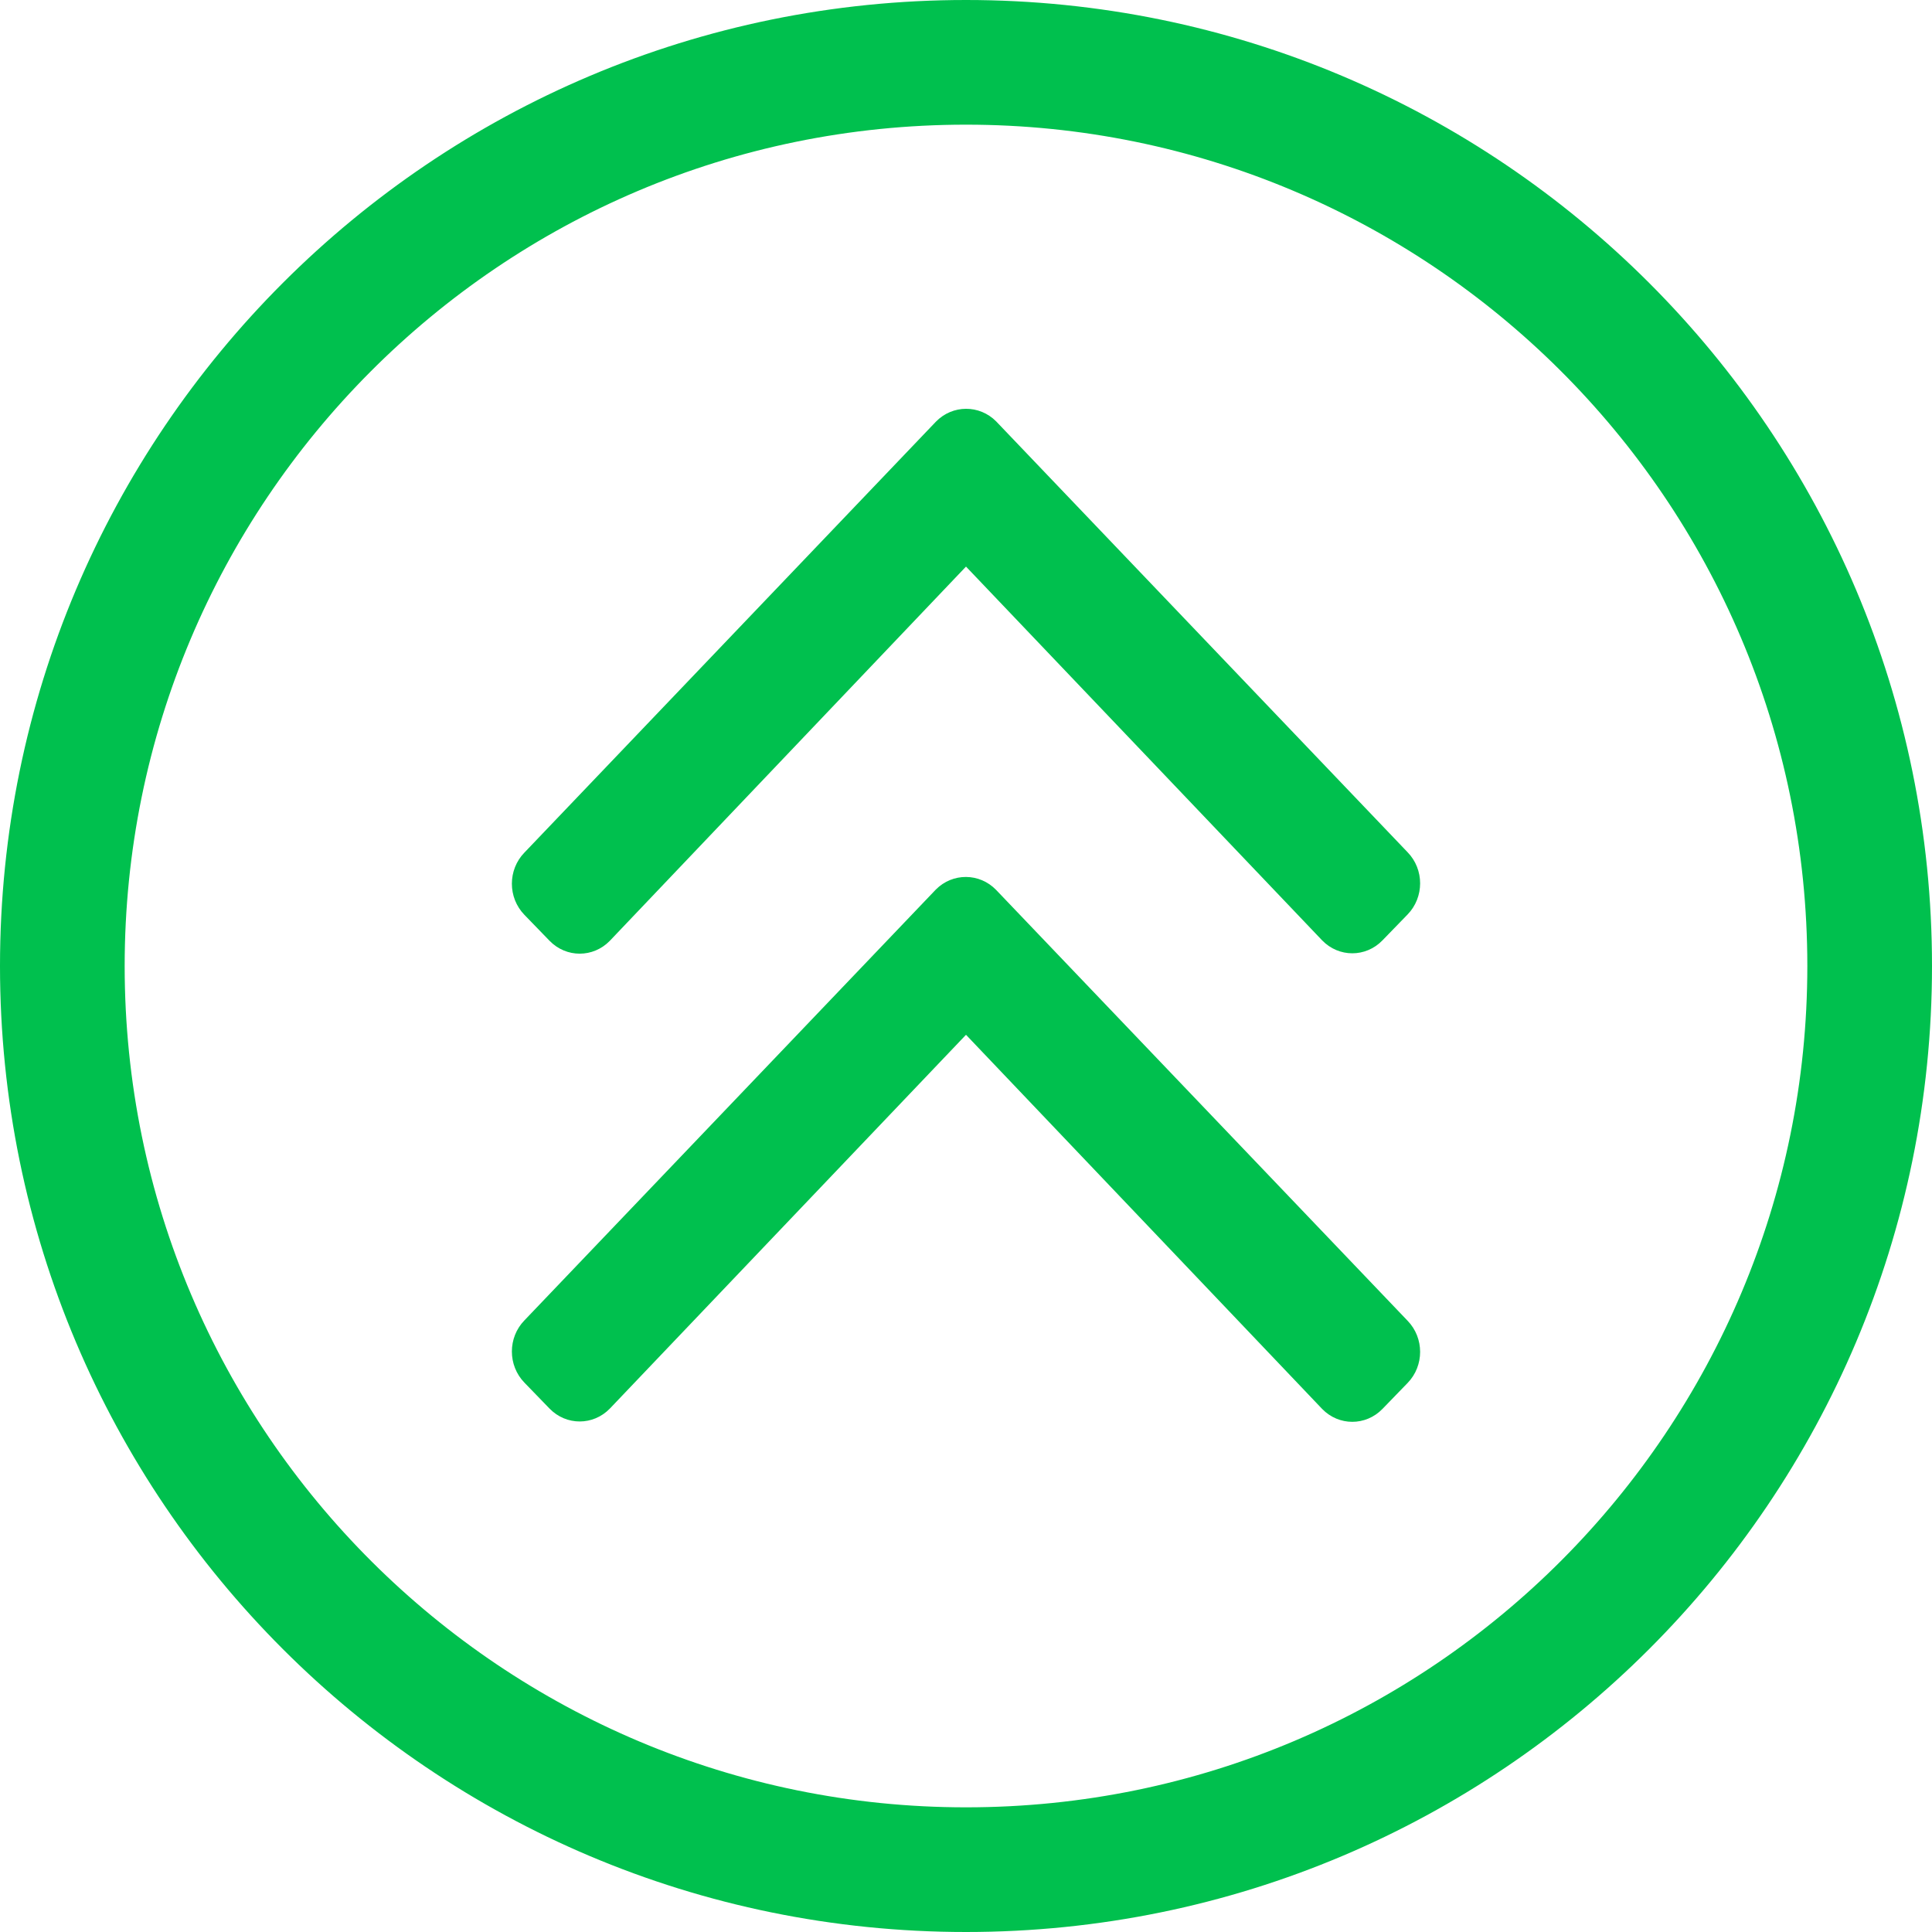
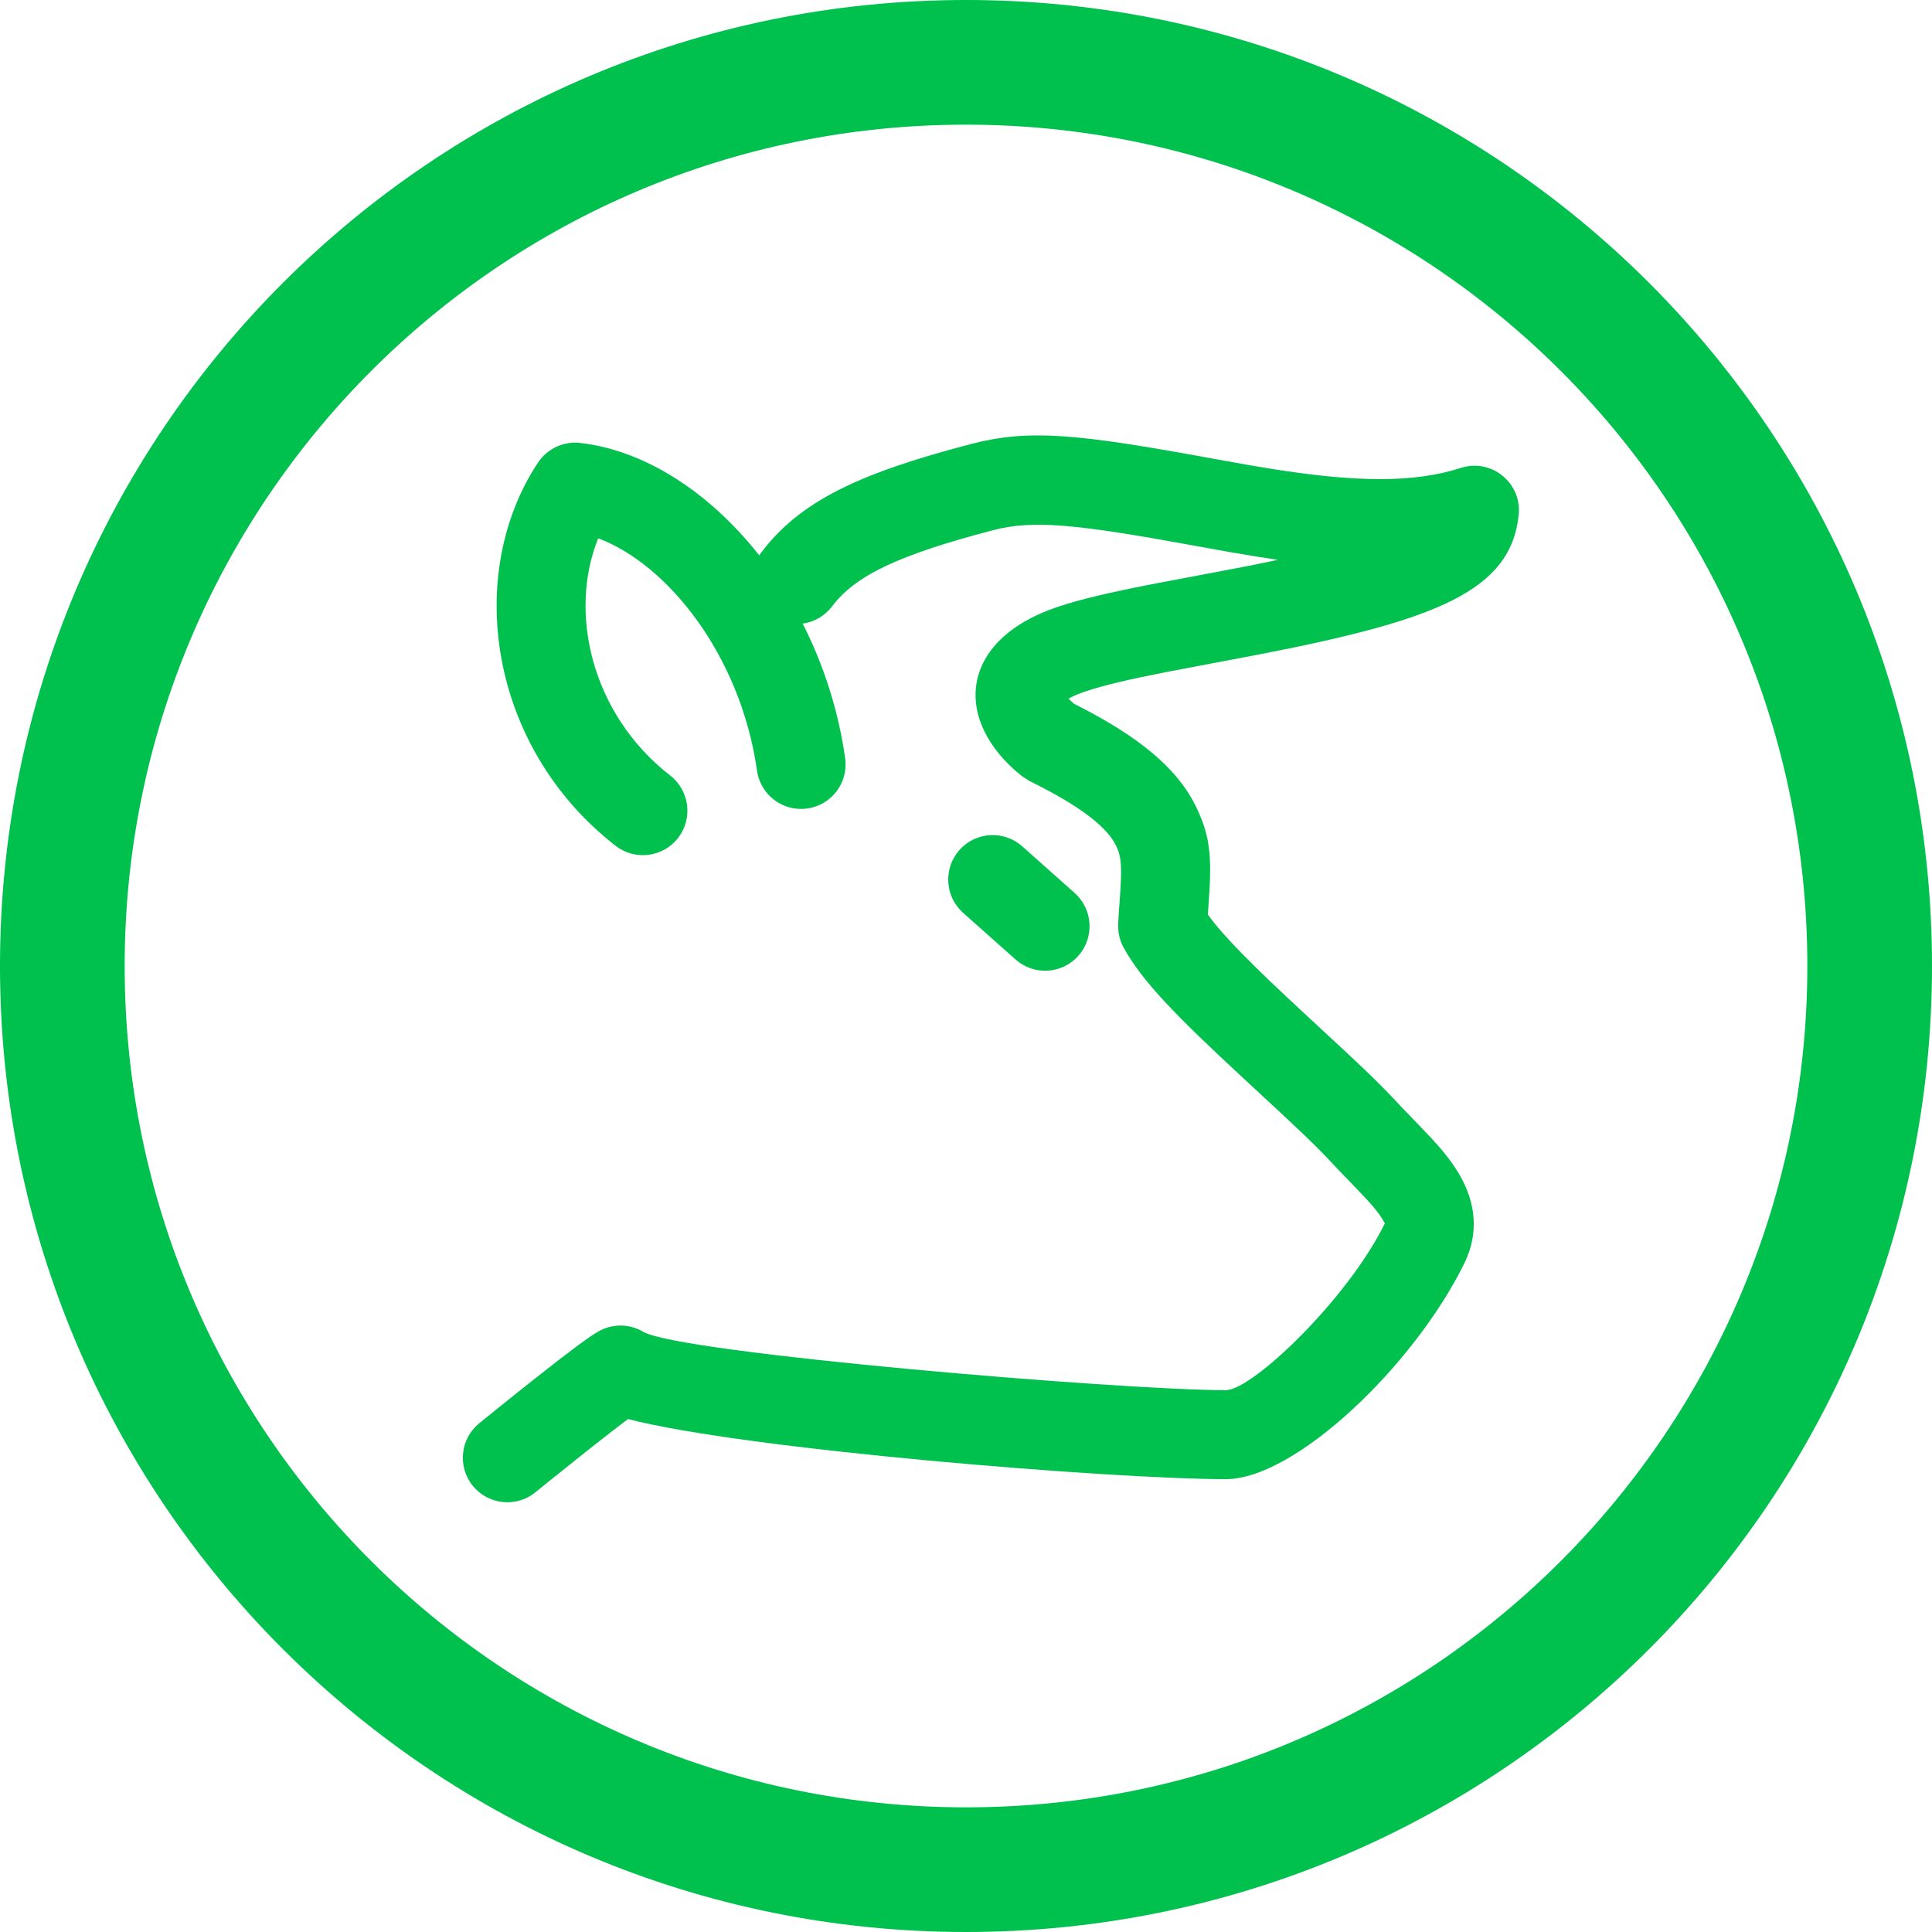
<svg xmlns="http://www.w3.org/2000/svg" width="38px" height="38px" viewBox="0 0 38 38" version="1.1">
  <defs />
  <g id="Symbols" stroke="none" stroke-width="1" fill="none" fill-rule="evenodd">
-     <g id="icon-9" fill-rule="nonzero" fill="#00C04E">
-       <path d="M19,0 C8.504,0 0,8.504 0,19 C0,29.496 8.504,38 19,38 C29.496,38 38,29.496 38,19 C38,8.504 29.496,0 19,0 Z M35.548,19 C35.548,28.094 28.186,35.548 19,35.548 C9.906,35.548 2.452,28.186 2.452,19 C2.452,9.906 9.814,2.452 19,2.452 C28.094,2.452 35.548,9.814 35.548,19 Z M18.407,20.496 L10.314,12.022 C9.986,11.683 9.986,11.137 10.314,10.799 L10.809,10.288 C11.137,9.95 11.667,9.95 11.995,10.288 L19,17.647 L26.005,10.295 C26.333,9.957 26.863,9.957 27.191,10.295 L27.686,10.806 C28.014,11.144 28.014,11.691 27.686,12.029 L19.593,20.504 C19.265,20.835 18.735,20.835 18.407,20.496 Z M19.593,29.705 L27.686,21.23 C28.014,20.892 28.014,20.345 27.686,20.007 L27.191,19.496 C26.863,19.158 26.333,19.158 26.005,19.496 L19,26.856 L11.995,19.504 C11.667,19.165 11.137,19.165 10.809,19.504 L10.314,20.014 C9.986,20.353 9.986,20.899 10.314,21.237 L18.407,29.712 C18.735,30.043 19.265,30.043 19.593,29.705 Z" id="Shape" transform="translate(19, 19) rotate(180) translate(-19, -19) " />
+     <g id="icon-9-copy" fill="#00C04E" fill-rule="nonzero">
+       <path d="M19,0 C8.504,0 0,8.504 0,19 C0,29.496 8.504,38 19,38 C29.496,38 38,29.496 38,19 C38,8.504 29.496,0 19,0 Z M35.548,19 C35.548,28.094 28.186,35.548 19,35.548 C9.906,35.548 2.452,28.186 2.452,19 C2.452,9.906 9.814,2.452 19,2.452 C28.094,2.452 35.548,9.814 35.548,19 Z" id="Shape" transform="translate(19, 19) rotate(180) translate(-19, -19) " />
+       <g id="Page-1" transform="translate(19, 19.5) scale(-1, 1) translate(-19, -19.5) translate(9, 9)">
+         <g id="Group-8" transform="translate(0, 0.126955)">
+           <path d="M9.026,9.744 C8.665,10.066 8.112,10.034 7.791,9.673 C7.47,9.312 7.502,8.759 7.863,8.437 L8.893,7.52 C9.254,7.198 9.807,7.23 10.128,7.591 C10.45,7.952 10.418,8.505 10.057,8.827 L9.026,9.744 Z" id="Stroke-1" />
+           <path d="M14.11,6.032 C14.042,6.511 13.599,6.843 13.12,6.775 C12.642,6.707 12.309,6.264 12.377,5.786 C12.847,2.479 15.225,-0.146 17.589,-0.415 C17.915,-0.452 18.235,-0.303 18.417,-0.03 C19.862,2.147 19.404,5.553 16.892,7.509 C16.511,7.805 15.961,7.737 15.664,7.356 C15.367,6.975 15.436,6.425 15.817,6.128 C17.387,4.905 17.818,2.897 17.234,1.461 C15.857,1.977 14.43,3.778 14.11,6.032 Z" id="Stroke-2" />
+           <path d="M7.634,4.467 C7.285,4.35 6.788,4.234 6.044,4.088 C5.757,4.032 4.501,3.797 4.173,3.733 C0.756,3.066 -0.722,2.496 -0.871,0.995 C-0.933,0.367 -0.33,-0.118 0.27,0.077 C1.192,0.375 2.333,0.36 4.008,0.092 C4.338,0.039 4.648,-0.015 5.172,-0.111 C7.823,-0.597 8.764,-0.691 9.909,-0.392 C12.14,0.191 13.275,0.744 14.031,1.745 C14.323,2.131 14.246,2.679 13.861,2.971 C13.475,3.262 12.927,3.186 12.635,2.8 C12.181,2.199 11.346,1.792 9.467,1.301 C8.679,1.095 7.835,1.18 5.487,1.61 C4.951,1.708 4.631,1.765 4.285,1.82 C4.142,1.843 4.002,1.864 3.865,1.884 C4.07,1.928 4.284,1.972 4.508,2.016 C4.827,2.078 6.084,2.313 6.381,2.371 C7.194,2.53 7.747,2.66 8.186,2.806 C10.151,3.46 10.267,5.05 8.9,6.139 L8.741,6.24 C7.707,6.749 7.213,7.158 7.042,7.52 C6.94,7.737 6.929,7.933 6.978,8.593 C6.994,8.797 7.001,8.917 7.007,9.056 C7.013,9.216 6.975,9.376 6.897,9.516 C6.538,10.162 5.914,10.812 4.575,12.052 C4.505,12.117 4.505,12.117 4.436,12.181 C3.415,13.125 3.128,13.396 2.773,13.778 C2.736,13.818 2.736,13.818 2.699,13.857 C2.63,13.93 2.233,14.338 2.136,14.444 C1.974,14.618 1.871,14.748 1.811,14.851 C1.758,14.94 1.759,14.929 1.769,14.949 C2.499,16.431 4.37,18.216 4.889,18.216 C6.947,18.216 15.639,17.489 16.348,17.068 C16.618,16.907 16.954,16.904 17.227,17.059 C17.425,17.171 17.812,17.463 18.422,17.944 C18.448,17.965 18.448,17.965 18.474,17.985 C18.719,18.178 18.977,18.385 19.233,18.591 C19.387,18.715 19.506,18.811 19.574,18.867 C19.949,19.172 20.005,19.723 19.7,20.098 C19.395,20.473 18.844,20.529 18.469,20.224 C18.403,20.17 18.286,20.076 18.135,19.954 C17.883,19.751 17.629,19.548 17.39,19.359 C17.364,19.338 17.364,19.338 17.338,19.318 C17.063,19.101 16.823,18.916 16.648,18.784 C14.345,19.382 7.121,19.966 4.889,19.966 C3.526,19.966 1.192,17.739 0.199,15.722 C-0.093,15.128 -0.03,14.526 0.303,13.962 C0.439,13.731 0.612,13.515 0.85,13.256 C0.966,13.131 1.373,12.712 1.428,12.654 C1.46,12.62 1.46,12.62 1.492,12.586 C1.891,12.157 2.186,11.877 3.248,10.896 C3.317,10.832 3.317,10.832 3.386,10.768 C4.387,9.841 4.955,9.266 5.243,8.861 C5.24,8.82 5.237,8.774 5.233,8.722 C5.162,7.761 5.183,7.359 5.46,6.772 C5.824,6.002 6.576,5.367 7.875,4.716 C7.921,4.676 7.957,4.641 7.984,4.615 C7.902,4.568 7.786,4.517 7.634,4.467 Z" id="Stroke-6" />
+         </g>
+       </g>
    </g>
  </g>
</svg>
